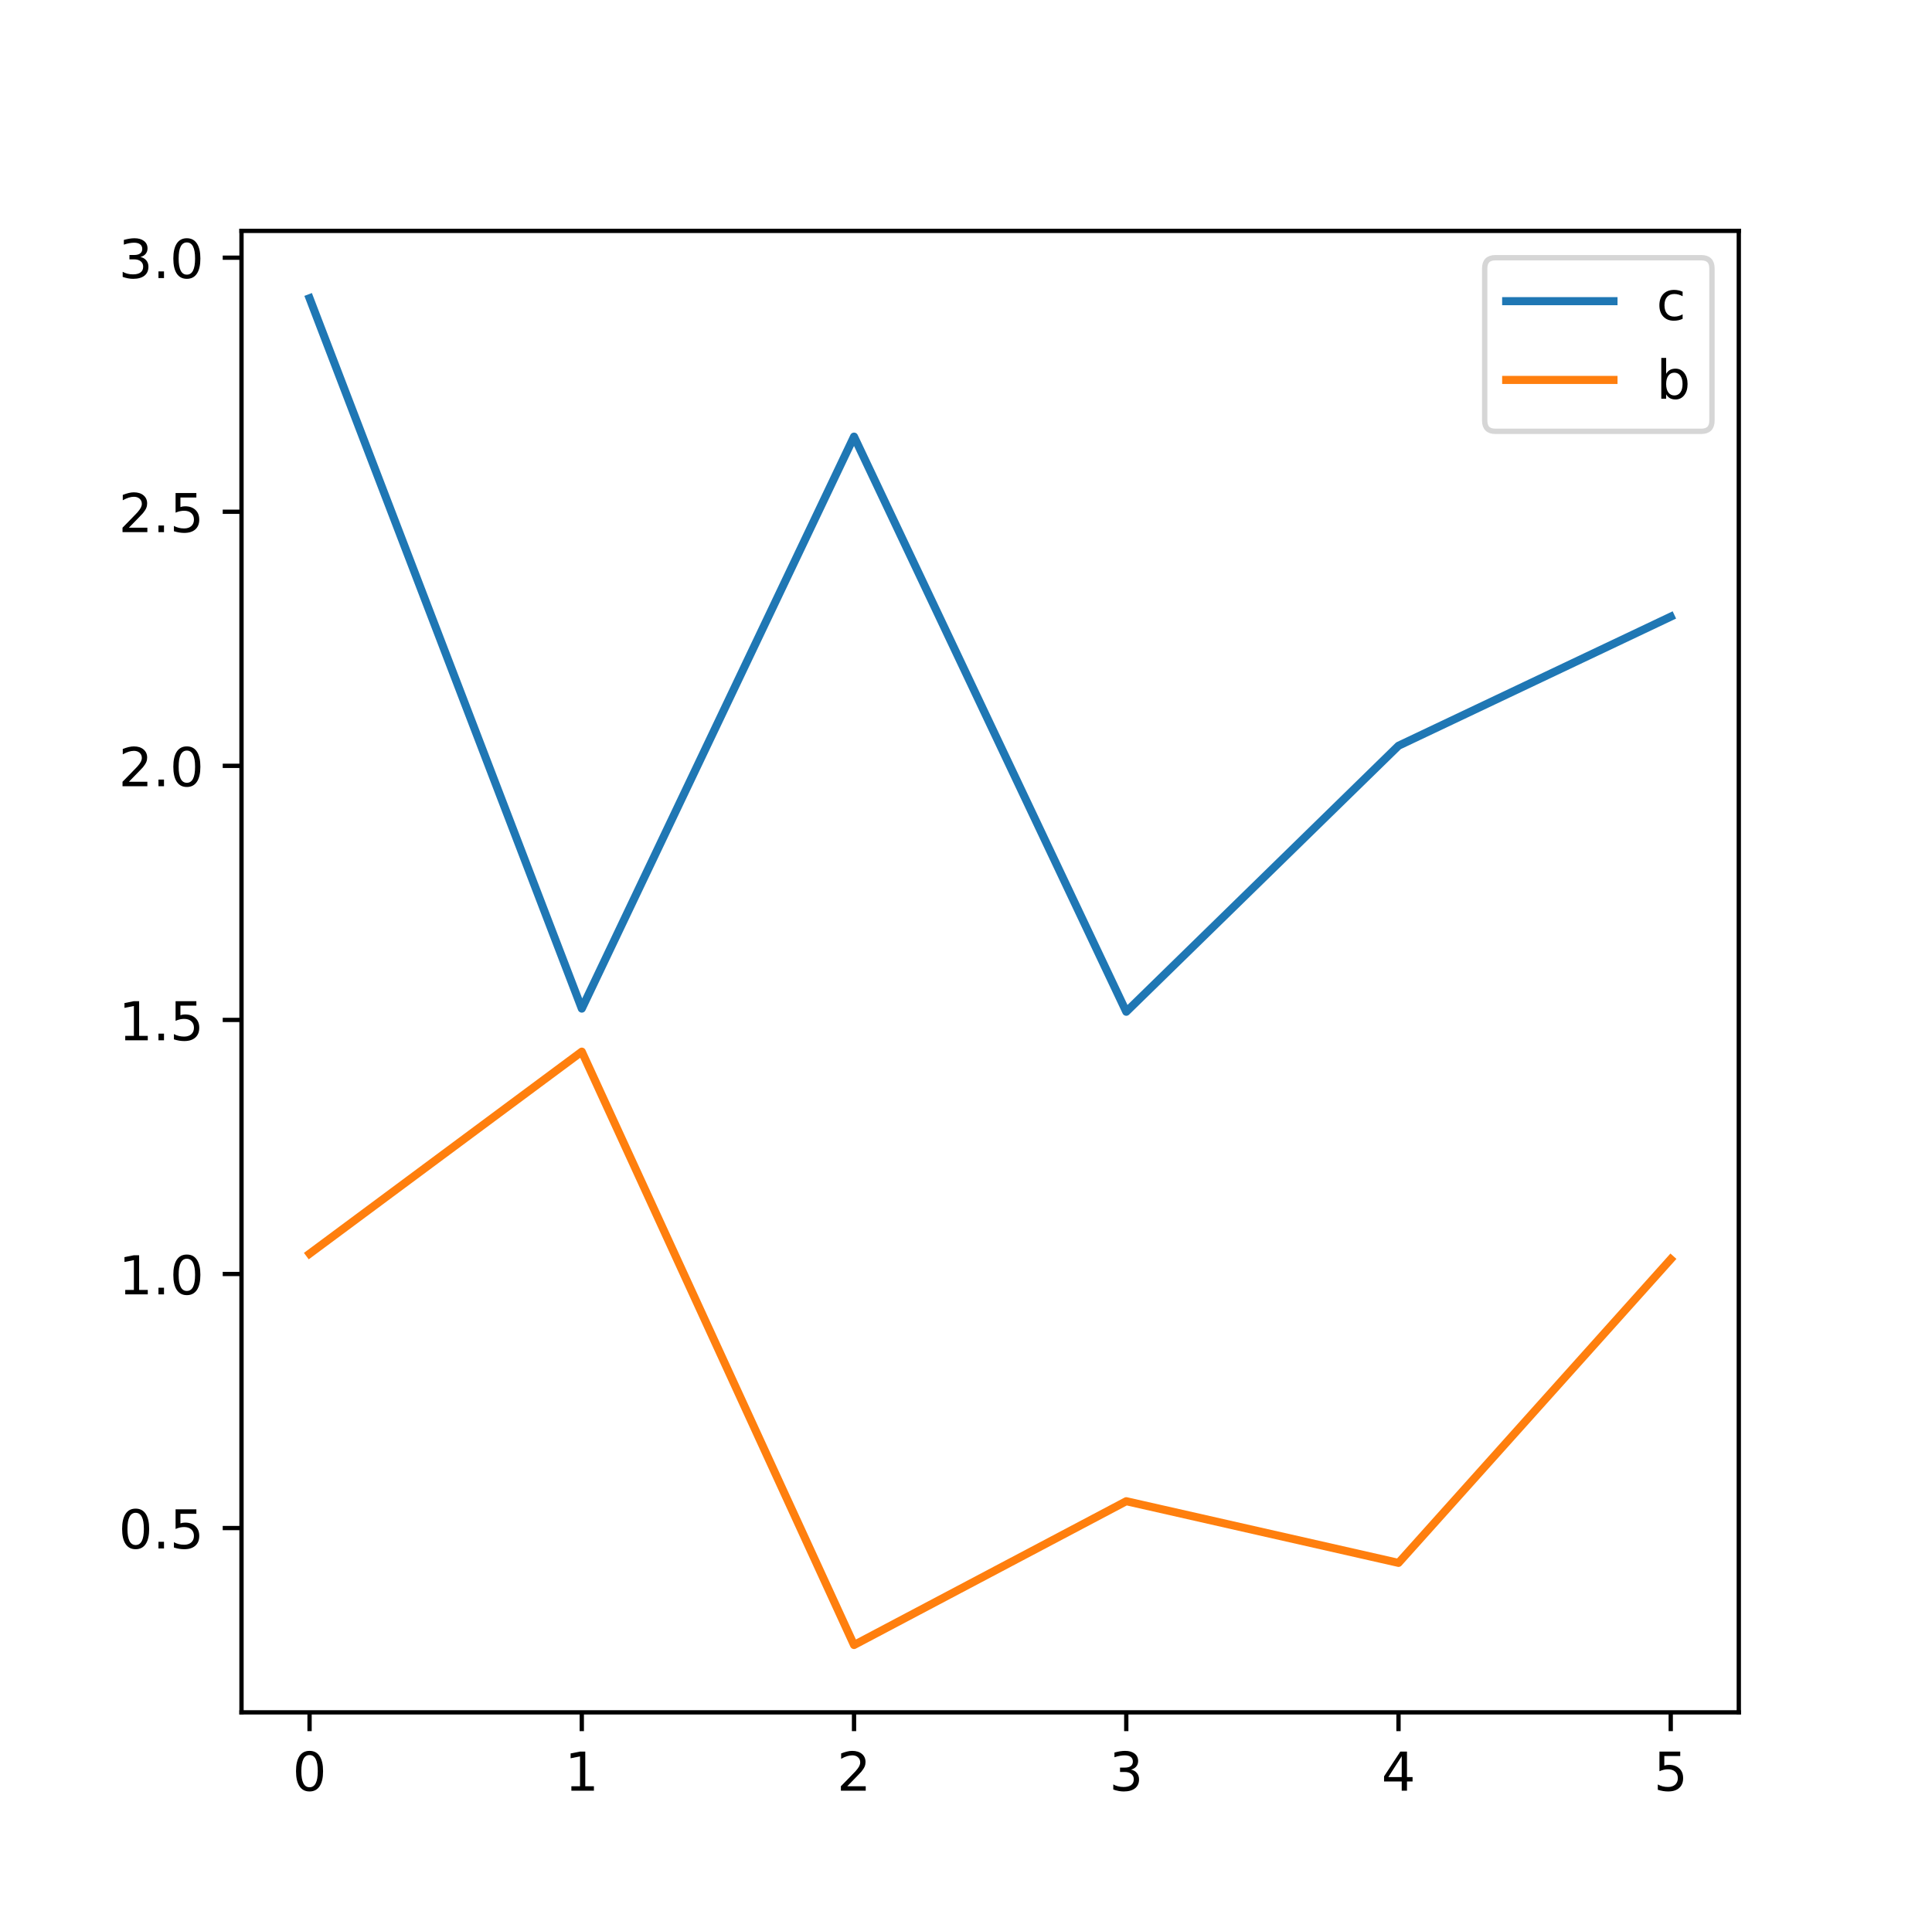
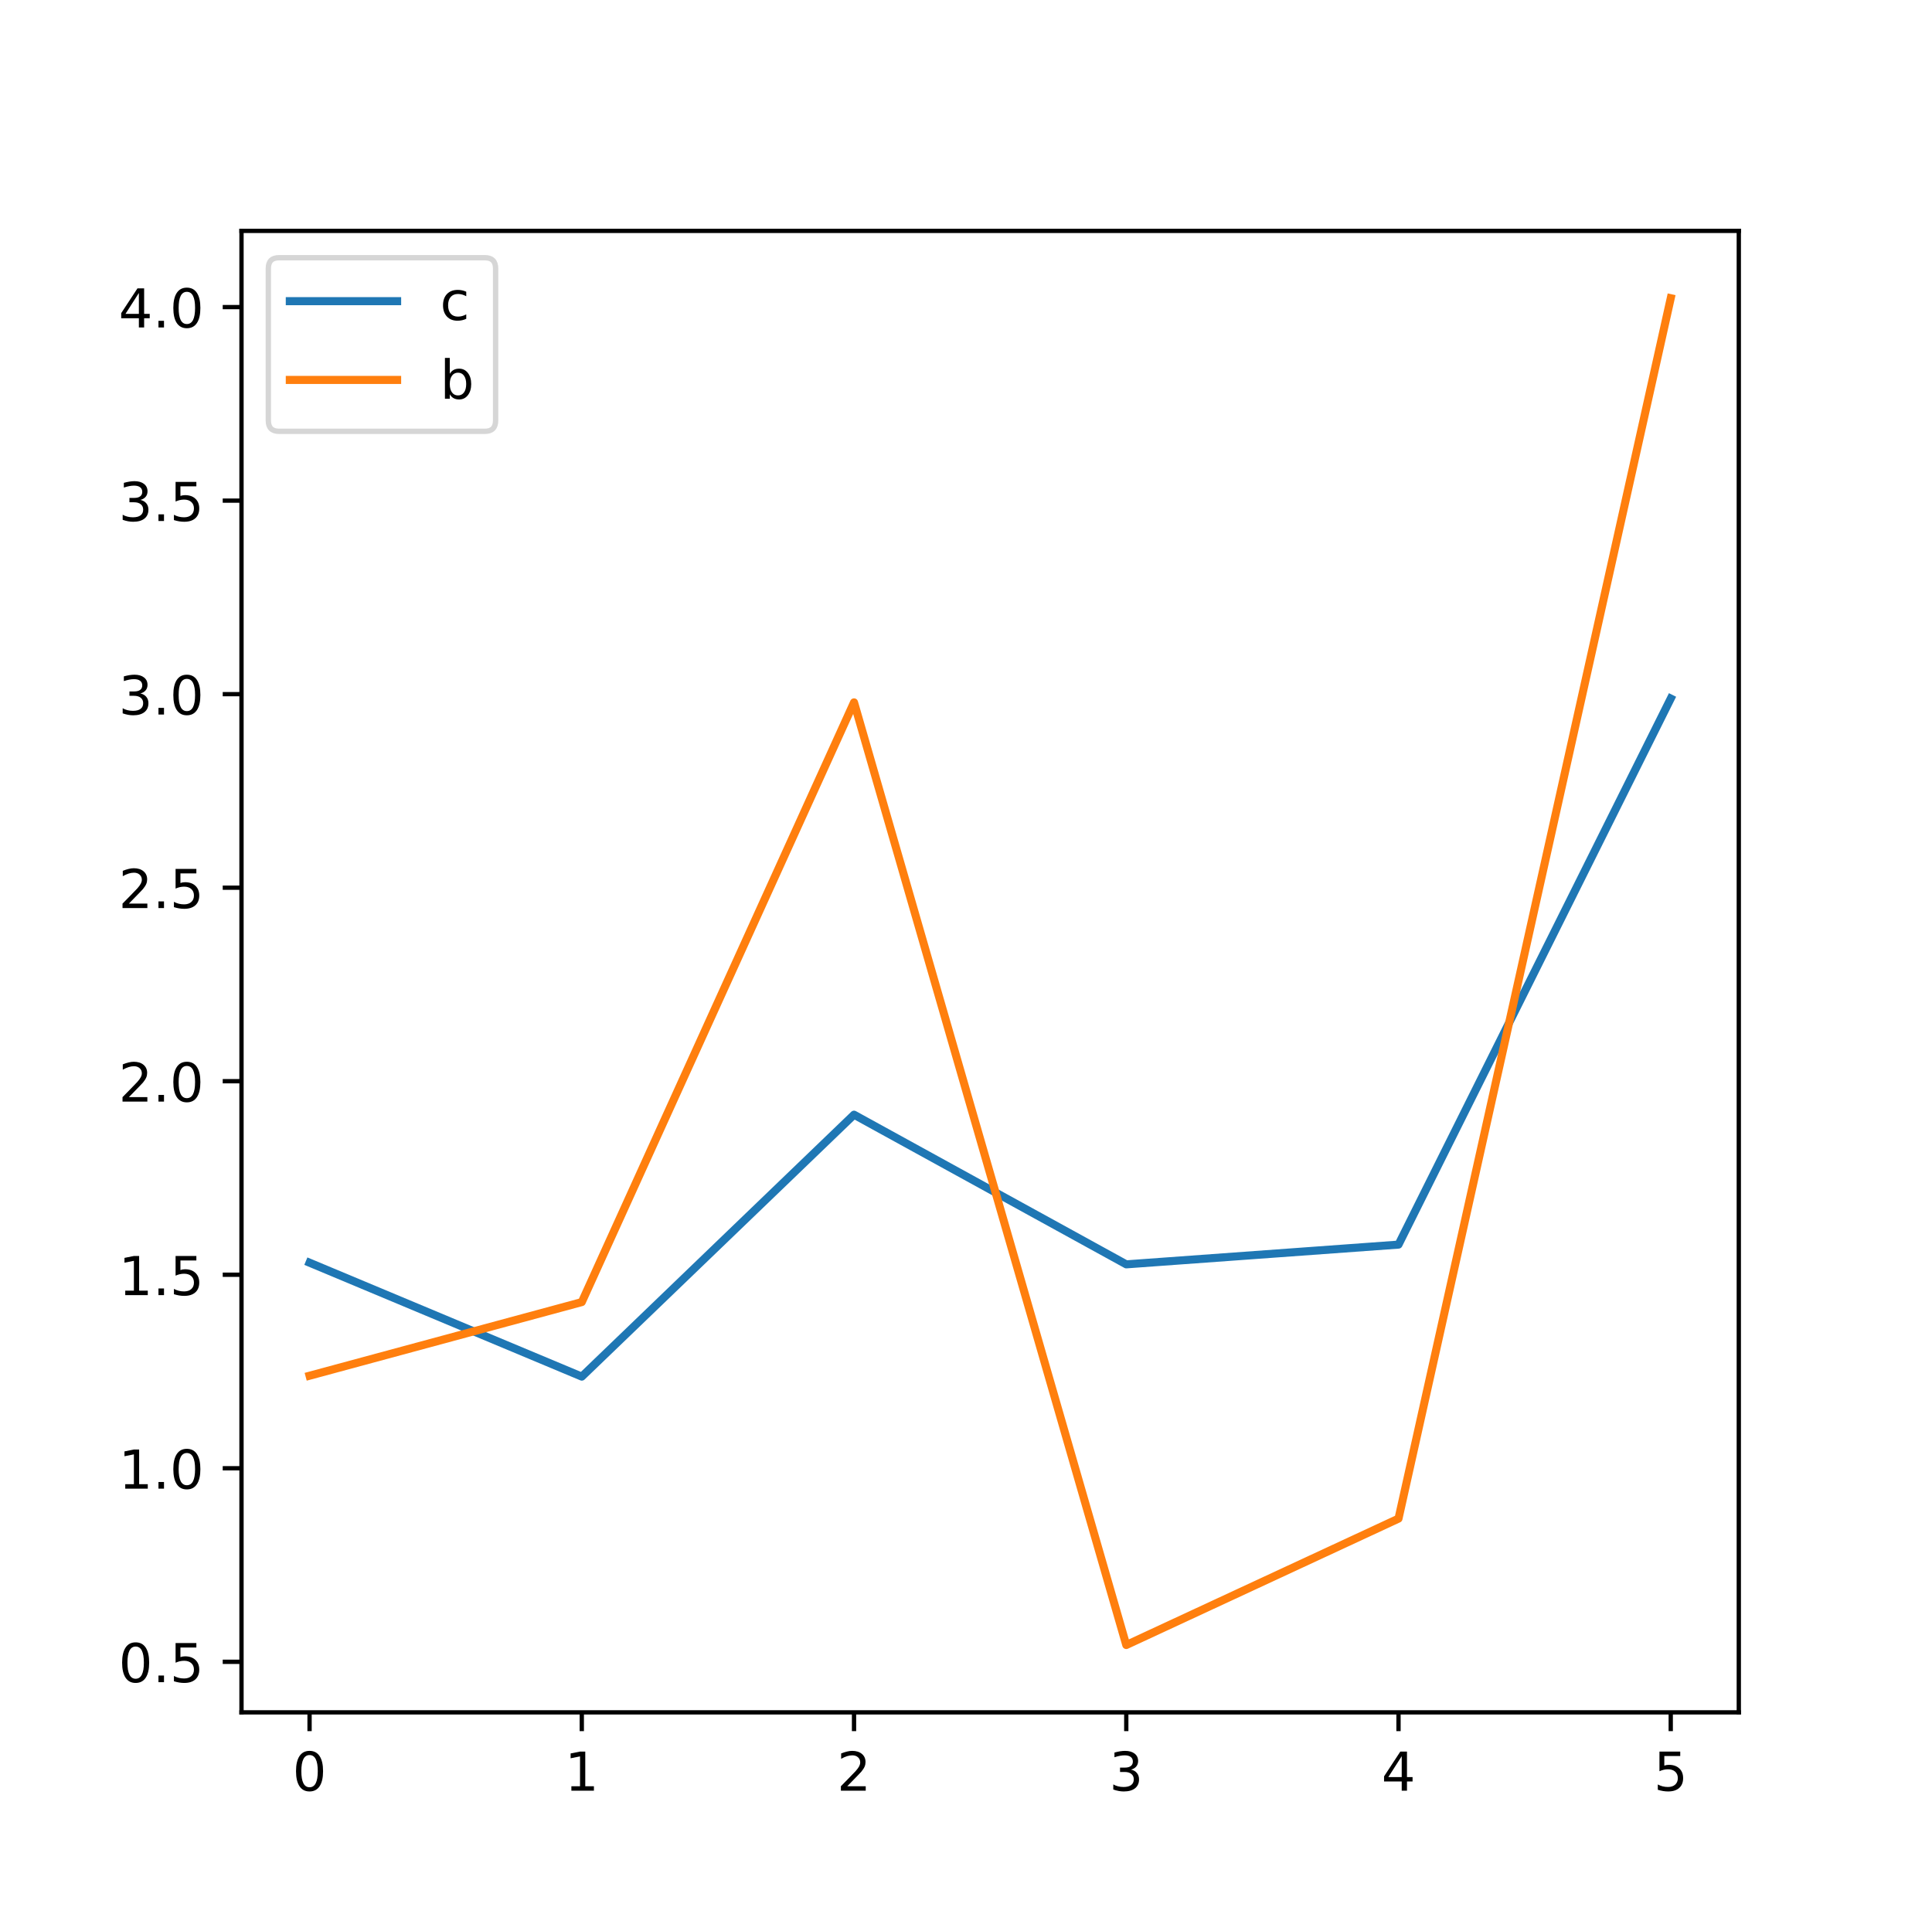
<svg xmlns="http://www.w3.org/2000/svg" xmlns:xlink="http://www.w3.org/1999/xlink" height="358.56pt" version="1.1" viewBox="0 0 360 358.56" width="360pt">
  <defs>
    <style type="text/css">
*{stroke-linecap:butt;stroke-linejoin:round;}
  </style>
  </defs>
  <g id="figure_1">
    <g id="patch_1">
      <path d="M 0 358.56  L 360 358.56  L 360 0  L 0 0  z " style="fill:#ffffff;" />
    </g>
    <g id="axes_1">
      <g id="patch_2">
        <path d="M 45 319.118  L 324 319.118  L 324 43.027  L 45 43.027  z " style="fill:#ffffff;" />
      </g>
      <g id="matplotlib.axis_1">
        <g id="xtick_1">
          <g id="line2d_1">
            <defs>
-               <path d="M 0 0  L 0 3.5  " id="mcf0331a22a" style="stroke:#000000;stroke-width:0.8;" />
-             </defs>
-             <g>
-               <use style="stroke:#000000;stroke-width:0.8;" x="57.682" xlink:href="#mcf0331a22a" y="319.118" />
+               <path d="M 0 0  L 0 3.5  " id="mca3d5e895b" style="stroke:#000000;stroke-width:0.8;" />
+             </defs>
+             <g>
+               <use style="stroke:#000000;stroke-width:0.8;" x="57.682" xlink:href="#mca3d5e895b" y="319.118" />
            </g>
          </g>
          <g id="text_1">
            <defs>
              <path d="M 31.781 66.406  Q 24.172 66.406 20.328 58.906  Q 16.5 51.422 16.5 36.375  Q 16.5 21.391 20.328 13.891  Q 24.172 6.391 31.781 6.391  Q 39.453 6.391 43.281 13.891  Q 47.125 21.391 47.125 36.375  Q 47.125 51.422 43.281 58.906  Q 39.453 66.406 31.781 66.406  z M 31.781 74.219  Q 44.047 74.219 50.516 64.516  Q 56.984 54.828 56.984 36.375  Q 56.984 17.969 50.516 8.266  Q 44.047 -1.422 31.781 -1.422  Q 19.531 -1.422 13.062 8.266  Q 6.594 17.969 6.594 36.375  Q 6.594 54.828 13.062 64.516  Q 19.531 74.219 31.781 74.219  z " id="DejaVuSans-48" />
            </defs>
            <g transform="translate(54.50057 333.7168)scale(0.1 -0.1)">
              <use xlink:href="#DejaVuSans-48" />
            </g>
          </g>
        </g>
        <g id="xtick_2">
          <g id="line2d_2">
            <g>
-               <use style="stroke:#000000;stroke-width:0.8;" x="108.409" xlink:href="#mcf0331a22a" y="319.118" />
+               <use style="stroke:#000000;stroke-width:0.8;" x="108.409" xlink:href="#mca3d5e895b" y="319.118" />
            </g>
          </g>
          <g id="text_2">
            <defs>
              <path d="M 12.406 8.297  L 28.516 8.297  L 28.516 63.922  L 10.984 60.406  L 10.984 69.391  L 28.422 72.906  L 38.281 72.906  L 38.281 8.297  L 54.391 8.297  L 54.391 0  L 12.406 0  z " id="DejaVuSans-49" />
            </defs>
            <g transform="translate(105.2278 333.7168)scale(0.1 -0.1)">
              <use xlink:href="#DejaVuSans-49" />
            </g>
          </g>
        </g>
        <g id="xtick_3">
          <g id="line2d_3">
            <g>
-               <use style="stroke:#000000;stroke-width:0.8;" x="159.136" xlink:href="#mcf0331a22a" y="319.118" />
+               <use style="stroke:#000000;stroke-width:0.8;" x="159.136" xlink:href="#mca3d5e895b" y="319.118" />
            </g>
          </g>
          <g id="text_3">
            <defs>
              <path d="M 19.188 8.297  L 53.609 8.297  L 53.609 0  L 7.328 0  L 7.328 8.297  Q 12.938 14.109 22.625 23.891  Q 32.328 33.688 34.812 36.531  Q 39.547 41.844 41.422 45.531  Q 43.312 49.219 43.312 52.781  Q 43.312 58.594 39.234 62.25  Q 35.156 65.922 28.609 65.922  Q 23.969 65.922 18.812 64.312  Q 13.672 62.703 7.812 59.422  L 7.812 69.391  Q 13.766 71.781 18.938 73  Q 24.125 74.219 28.422 74.219  Q 39.75 74.219 46.484 68.547  Q 53.219 62.891 53.219 53.422  Q 53.219 48.922 51.531 44.891  Q 49.859 40.875 45.406 35.406  Q 44.188 33.984 37.641 27.219  Q 31.109 20.453 19.188 8.297  z " id="DejaVuSans-50" />
            </defs>
            <g transform="translate(155.9551 333.7168)scale(0.1 -0.1)">
              <use xlink:href="#DejaVuSans-50" />
            </g>
          </g>
        </g>
        <g id="xtick_4">
          <g id="line2d_4">
            <g>
-               <use style="stroke:#000000;stroke-width:0.8;" x="209.864" xlink:href="#mcf0331a22a" y="319.118" />
+               <use style="stroke:#000000;stroke-width:0.8;" x="209.864" xlink:href="#mca3d5e895b" y="319.118" />
            </g>
          </g>
          <g id="text_4">
            <defs>
              <path d="M 40.578 39.312  Q 47.656 37.797 51.625 33  Q 55.609 28.219 55.609 21.188  Q 55.609 10.406 48.188 4.484  Q 40.766 -1.422 27.094 -1.422  Q 22.516 -1.422 17.656 -0.516  Q 12.797 0.391 7.625 2.203  L 7.625 11.719  Q 11.719 9.328 16.594 8.109  Q 21.484 6.891 26.812 6.891  Q 36.078 6.891 40.938 10.547  Q 45.797 14.203 45.797 21.188  Q 45.797 27.641 41.281 31.266  Q 36.766 34.906 28.719 34.906  L 20.219 34.906  L 20.219 43.016  L 29.109 43.016  Q 36.375 43.016 40.234 45.922  Q 44.094 48.828 44.094 54.297  Q 44.094 59.906 40.109 62.906  Q 36.141 65.922 28.719 65.922  Q 24.656 65.922 20.016 65.031  Q 15.375 64.156 9.812 62.312  L 9.812 71.094  Q 15.438 72.656 20.344 73.438  Q 25.25 74.219 29.594 74.219  Q 40.828 74.219 47.359 69.109  Q 53.906 64.016 53.906 55.328  Q 53.906 49.266 50.438 45.094  Q 46.969 40.922 40.578 39.312  z " id="DejaVuSans-51" />
            </defs>
            <g transform="translate(206.6824 333.7168)scale(0.1 -0.1)">
              <use xlink:href="#DejaVuSans-51" />
            </g>
          </g>
        </g>
        <g id="xtick_5">
          <g id="line2d_5">
            <g>
-               <use style="stroke:#000000;stroke-width:0.8;" x="260.591" xlink:href="#mcf0331a22a" y="319.118" />
+               <use style="stroke:#000000;stroke-width:0.8;" x="260.591" xlink:href="#mca3d5e895b" y="319.118" />
            </g>
          </g>
          <g id="text_5">
            <defs>
              <path d="M 37.797 64.312  L 12.891 25.391  L 37.797 25.391  z M 35.203 72.906  L 47.609 72.906  L 47.609 25.391  L 58.016 25.391  L 58.016 17.188  L 47.609 17.188  L 47.609 0  L 37.797 0  L 37.797 17.188  L 4.891 17.188  L 4.891 26.703  z " id="DejaVuSans-52" />
            </defs>
            <g transform="translate(257.4097 333.7168)scale(0.1 -0.1)">
              <use xlink:href="#DejaVuSans-52" />
            </g>
          </g>
        </g>
        <g id="xtick_6">
          <g id="line2d_6">
            <g>
-               <use style="stroke:#000000;stroke-width:0.8;" x="311.318" xlink:href="#mcf0331a22a" y="319.118" />
+               <use style="stroke:#000000;stroke-width:0.8;" x="311.318" xlink:href="#mca3d5e895b" y="319.118" />
            </g>
          </g>
          <g id="text_6">
            <defs>
              <path d="M 10.797 72.906  L 49.516 72.906  L 49.516 64.594  L 19.828 64.594  L 19.828 46.734  Q 21.969 47.469 24.109 47.828  Q 26.266 48.188 28.422 48.188  Q 40.625 48.188 47.75 41.5  Q 54.891 34.812 54.891 23.391  Q 54.891 11.625 47.562 5.094  Q 40.234 -1.422 26.906 -1.422  Q 22.312 -1.422 17.547 -0.641  Q 12.797 0.141 7.719 1.703  L 7.719 11.625  Q 12.109 9.234 16.797 8.062  Q 21.484 6.891 26.703 6.891  Q 35.156 6.891 40.078 11.328  Q 45.016 15.766 45.016 23.391  Q 45.016 31 40.078 35.438  Q 35.156 39.891 26.703 39.891  Q 22.75 39.891 18.812 39.016  Q 14.891 38.141 10.797 36.281  z " id="DejaVuSans-53" />
            </defs>
            <g transform="translate(308.1369 333.7168)scale(0.1 -0.1)">
              <use xlink:href="#DejaVuSans-53" />
            </g>
          </g>
        </g>
      </g>
      <g id="matplotlib.axis_2">
        <g id="ytick_1">
          <g id="line2d_7">
            <defs>
-               <path d="M 0 0  L -3.5 0  " id="mc9110f18a0" style="stroke:#000000;stroke-width:0.8;" />
-             </defs>
-             <g>
-               <use style="stroke:#000000;stroke-width:0.8;" x="45" xlink:href="#mc9110f18a0" y="284.772" />
+               <path d="M 0 0  L -3.5 0  " id="mccf9da2a48" style="stroke:#000000;stroke-width:0.8;" />
+             </defs>
+             <g>
+               <use style="stroke:#000000;stroke-width:0.8;" x="45" xlink:href="#mccf9da2a48" y="309.695" />
            </g>
          </g>
          <g id="text_7">
            <defs>
              <path d="M 10.688 12.406  L 21 12.406  L 21 0  L 10.688 0  z " id="DejaVuSans-46" />
            </defs>
-             <g transform="translate(22.09688 288.5716)scale(0.1 -0.1)">
+             <g transform="translate(22.09688 313.4941)scale(0.1 -0.1)">
              <use xlink:href="#DejaVuSans-48" />
              <use x="63.623" xlink:href="#DejaVuSans-46" />
              <use x="95.41" xlink:href="#DejaVuSans-53" />
            </g>
          </g>
        </g>
        <g id="ytick_2">
          <g id="line2d_8">
            <g>
-               <use style="stroke:#000000;stroke-width:0.8;" x="45" xlink:href="#mc9110f18a0" y="237.423" />
+               <use style="stroke:#000000;stroke-width:0.8;" x="45" xlink:href="#mccf9da2a48" y="273.628" />
            </g>
          </g>
          <g id="text_8">
-             <g transform="translate(22.09688 241.2218)scale(0.1 -0.1)">
+             <g transform="translate(22.09688 277.4275)scale(0.1 -0.1)">
              <use xlink:href="#DejaVuSans-49" />
              <use x="63.623" xlink:href="#DejaVuSans-46" />
              <use x="95.41" xlink:href="#DejaVuSans-48" />
            </g>
          </g>
        </g>
        <g id="ytick_3">
          <g id="line2d_9">
            <g>
-               <use style="stroke:#000000;stroke-width:0.8;" x="45" xlink:href="#mc9110f18a0" y="190.073" />
+               <use style="stroke:#000000;stroke-width:0.8;" x="45" xlink:href="#mccf9da2a48" y="237.562" />
            </g>
          </g>
          <g id="text_9">
-             <g transform="translate(22.09688 193.8719)scale(0.1 -0.1)">
+             <g transform="translate(22.09688 241.361)scale(0.1 -0.1)">
              <use xlink:href="#DejaVuSans-49" />
              <use x="63.623" xlink:href="#DejaVuSans-46" />
              <use x="95.41" xlink:href="#DejaVuSans-53" />
            </g>
          </g>
        </g>
        <g id="ytick_4">
          <g id="line2d_10">
            <g>
-               <use style="stroke:#000000;stroke-width:0.8;" x="45" xlink:href="#mc9110f18a0" y="142.723" />
+               <use style="stroke:#000000;stroke-width:0.8;" x="45" xlink:href="#mccf9da2a48" y="201.495" />
            </g>
          </g>
          <g id="text_10">
-             <g transform="translate(22.09688 146.522)scale(0.1 -0.1)">
+             <g transform="translate(22.09688 205.2944)scale(0.1 -0.1)">
              <use xlink:href="#DejaVuSans-50" />
              <use x="63.623" xlink:href="#DejaVuSans-46" />
              <use x="95.41" xlink:href="#DejaVuSans-48" />
            </g>
          </g>
        </g>
        <g id="ytick_5">
          <g id="line2d_11">
            <g>
-               <use style="stroke:#000000;stroke-width:0.8;" x="45" xlink:href="#mc9110f18a0" y="95.373" />
+               <use style="stroke:#000000;stroke-width:0.8;" x="45" xlink:href="#mccf9da2a48" y="165.429" />
            </g>
          </g>
          <g id="text_11">
-             <g transform="translate(22.09688 99.17216)scale(0.1 -0.1)">
+             <g transform="translate(22.09688 169.2278)scale(0.1 -0.1)">
              <use xlink:href="#DejaVuSans-50" />
              <use x="63.623" xlink:href="#DejaVuSans-46" />
              <use x="95.41" xlink:href="#DejaVuSans-53" />
            </g>
          </g>
        </g>
        <g id="ytick_6">
          <g id="line2d_12">
            <g>
-               <use style="stroke:#000000;stroke-width:0.8;" x="45" xlink:href="#mc9110f18a0" y="48.023" />
+               <use style="stroke:#000000;stroke-width:0.8;" x="45" xlink:href="#mccf9da2a48" y="129.362" />
            </g>
          </g>
          <g id="text_12">
-             <g transform="translate(22.09688 51.82229)scale(0.1 -0.1)">
+             <g transform="translate(22.09688 133.1612)scale(0.1 -0.1)">
              <use xlink:href="#DejaVuSans-51" />
              <use x="63.623" xlink:href="#DejaVuSans-46" />
              <use x="95.41" xlink:href="#DejaVuSans-48" />
            </g>
          </g>
        </g>
-       </g>
-       <g id="line2d_13">
-         <path clip-path="url(#pdcb464ab07)" d="M 57.682 55.577  L 108.409 187.967  L 159.136 81.367  L 209.864 188.555  L 260.591 138.979  L 311.318 114.922  " style="fill:none;stroke:#1f77b4;stroke-linecap:square;stroke-width:1.5;" />
-       </g>
-       <g id="line2d_14">
-         <path clip-path="url(#pdcb464ab07)" d="M 57.682 233.645  L 108.409 195.984  L 159.136 306.569  L 209.864 279.768  L 260.591 291.262  L 311.318 234.669  " style="fill:none;stroke:#ff7f0e;stroke-linecap:square;stroke-width:1.5;" />
+         <g id="ytick_7">
+           <g id="line2d_13">
+             <g>
+               <use style="stroke:#000000;stroke-width:0.8;" x="45" xlink:href="#mccf9da2a48" y="93.295" />
+             </g>
+           </g>
+           <g id="text_13">
+             <g transform="translate(22.09688 97.09463)scale(0.1 -0.1)">
+               <use xlink:href="#DejaVuSans-51" />
+               <use x="63.623" xlink:href="#DejaVuSans-46" />
+               <use x="95.41" xlink:href="#DejaVuSans-53" />
+             </g>
+           </g>
+         </g>
+         <g id="ytick_8">
+           <g id="line2d_14">
+             <g>
+               <use style="stroke:#000000;stroke-width:0.8;" x="45" xlink:href="#mccf9da2a48" y="57.229" />
+             </g>
+           </g>
+           <g id="text_14">
+             <g transform="translate(22.09688 61.02805)scale(0.1 -0.1)">
+               <use xlink:href="#DejaVuSans-52" />
+               <use x="63.623" xlink:href="#DejaVuSans-46" />
+               <use x="95.41" xlink:href="#DejaVuSans-48" />
+             </g>
+           </g>
+         </g>
+       </g>
+       <g id="line2d_15">
+         <path clip-path="url(#pd6ed3ec4f6)" d="M 57.682 235.318  L 108.409 256.548  L 159.136 207.736  L 209.864 235.628  L 260.591 231.947  L 311.318 130.185  " style="fill:none;stroke:#1f77b4;stroke-linecap:square;stroke-width:1.5;" />
+       </g>
+       <g id="line2d_16">
+         <path clip-path="url(#pd6ed3ec4f6)" d="M 57.682 256.382  L 108.409 242.66  L 159.136 130.895  L 209.864 306.569  L 260.591 283.012  L 311.318 55.577  " style="fill:none;stroke:#ff7f0e;stroke-linecap:square;stroke-width:1.5;" />
      </g>
      <g id="patch_3">
        <path d="M 45 319.118  L 45 43.027  " style="fill:none;stroke:#000000;stroke-linecap:square;stroke-linejoin:miter;stroke-width:0.8;" />
      </g>
      <g id="patch_4">
        <path d="M 324 319.118  L 324 43.027  " style="fill:none;stroke:#000000;stroke-linecap:square;stroke-linejoin:miter;stroke-width:0.8;" />
      </g>
      <g id="patch_5">
        <path d="M 45 319.118  L 324 319.118  " style="fill:none;stroke:#000000;stroke-linecap:square;stroke-linejoin:miter;stroke-width:0.8;" />
      </g>
      <g id="patch_6">
        <path d="M 45 43.027  L 324 43.027  " style="fill:none;stroke:#000000;stroke-linecap:square;stroke-linejoin:miter;stroke-width:0.8;" />
      </g>
      <g id="legend_1">
        <g id="patch_7">
-           <path d="M 278.652 80.383  L 317 80.383  Q 319 80.383 319 78.383  L 319 50.027  Q 319 48.027 317 48.027  L 278.652 48.027  Q 276.652 48.027 276.652 50.027  L 276.652 78.383  Q 276.652 80.383 278.652 80.383  z " style="fill:#ffffff;opacity:0.8;stroke:#cccccc;stroke-linejoin:miter;" />
-         </g>
-         <g id="line2d_15">
-           <path d="M 280.652 56.126  L 300.652 56.126  " style="fill:none;stroke:#1f77b4;stroke-linecap:square;stroke-width:1.5;" />
-         </g>
-         <g id="line2d_16" />
-         <g id="text_13">
+           <path d="M 52 80.383  L 90.348 80.383  Q 92.348 80.383 92.348 78.383  L 92.348 50.027  Q 92.348 48.027 90.348 48.027  L 52 48.027  Q 50 48.027 50 50.027  L 50 78.383  Q 50 80.383 52 80.383  z " style="fill:#ffffff;opacity:0.8;stroke:#cccccc;stroke-linejoin:miter;" />
+         </g>
+         <g id="line2d_17">
+           <path d="M 54 56.126  L 74 56.126  " style="fill:none;stroke:#1f77b4;stroke-linecap:square;stroke-width:1.5;" />
+         </g>
+         <g id="line2d_18" />
+         <g id="text_15">
          <defs>
            <path d="M 48.781 52.594  L 48.781 44.188  Q 44.969 46.297 41.141 47.344  Q 37.312 48.391 33.406 48.391  Q 24.656 48.391 19.812 42.844  Q 14.984 37.312 14.984 27.297  Q 14.984 17.281 19.812 11.734  Q 24.656 6.203 33.406 6.203  Q 37.312 6.203 41.141 7.25  Q 44.969 8.297 48.781 10.406  L 48.781 2.094  Q 45.016 0.344 40.984 -0.531  Q 36.969 -1.422 32.422 -1.422  Q 20.062 -1.422 12.781 6.344  Q 5.516 14.109 5.516 27.297  Q 5.516 40.672 12.859 48.328  Q 20.219 56 33.016 56  Q 37.156 56 41.109 55.141  Q 45.062 54.297 48.781 52.594  z " id="DejaVuSans-99" />
          </defs>
-           <g transform="translate(308.6516 59.62564)scale(0.1 -0.1)">
+           <g transform="translate(82 59.62564)scale(0.1 -0.1)">
            <use xlink:href="#DejaVuSans-99" />
          </g>
        </g>
-         <g id="line2d_17">
-           <path d="M 280.652 70.804  L 300.652 70.804  " style="fill:none;stroke:#ff7f0e;stroke-linecap:square;stroke-width:1.5;" />
-         </g>
-         <g id="line2d_18" />
-         <g id="text_14">
+         <g id="line2d_19">
+           <path d="M 54 70.804  L 74 70.804  " style="fill:none;stroke:#ff7f0e;stroke-linecap:square;stroke-width:1.5;" />
+         </g>
+         <g id="line2d_20" />
+         <g id="text_16">
          <defs>
            <path d="M 48.688 27.297  Q 48.688 37.203 44.609 42.844  Q 40.531 48.484 33.406 48.484  Q 26.266 48.484 22.188 42.844  Q 18.109 37.203 18.109 27.297  Q 18.109 17.391 22.188 11.75  Q 26.266 6.109 33.406 6.109  Q 40.531 6.109 44.609 11.75  Q 48.688 17.391 48.688 27.297  z M 18.109 46.391  Q 20.953 51.266 25.266 53.625  Q 29.594 56 35.594 56  Q 45.562 56 51.781 48.094  Q 58.016 40.188 58.016 27.297  Q 58.016 14.406 51.781 6.484  Q 45.562 -1.422 35.594 -1.422  Q 29.594 -1.422 25.266 0.953  Q 20.953 3.328 18.109 8.203  L 18.109 0  L 9.078 0  L 9.078 75.984  L 18.109 75.984  z " id="DejaVuSans-98" />
          </defs>
-           <g transform="translate(308.6516 74.30376)scale(0.1 -0.1)">
+           <g transform="translate(82 74.30376)scale(0.1 -0.1)">
            <use xlink:href="#DejaVuSans-98" />
          </g>
        </g>
      </g>
    </g>
  </g>
  <defs>
-     <clipPath id="pdcb464ab07">
+     <clipPath id="pd6ed3ec4f6">
      <rect height="276.091" width="279" x="45" y="43.027" />
    </clipPath>
  </defs>
</svg>
